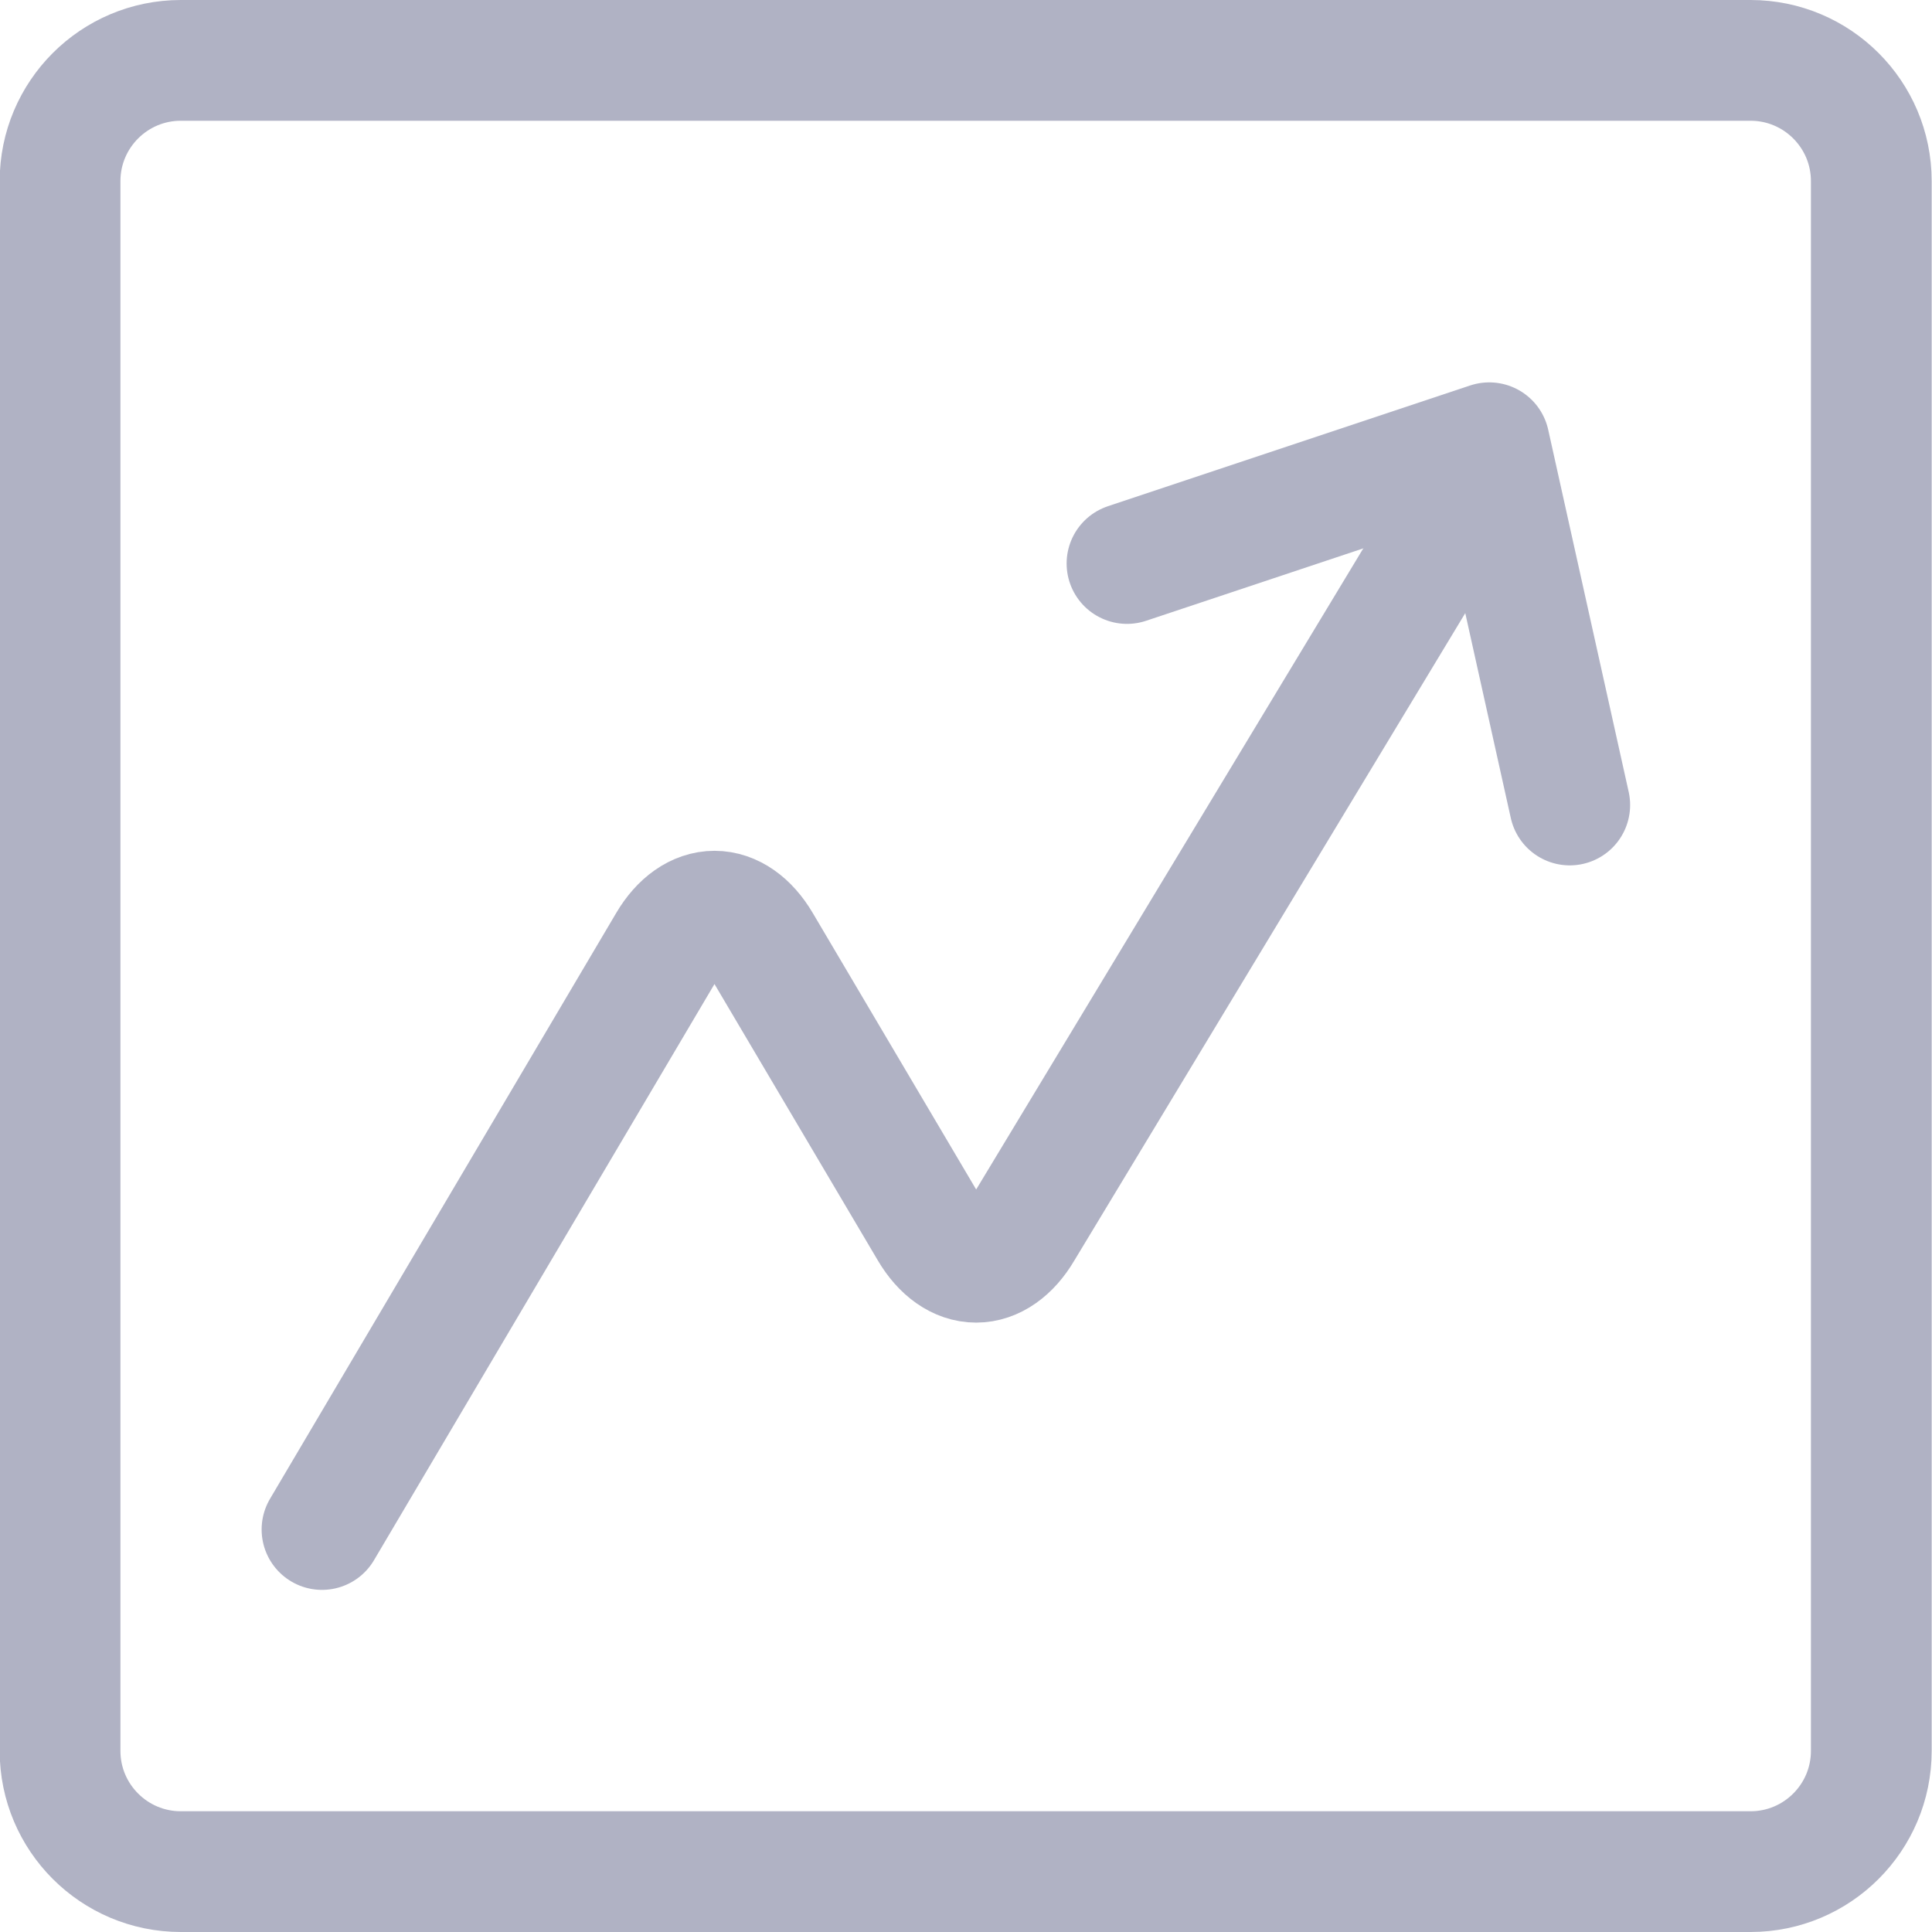
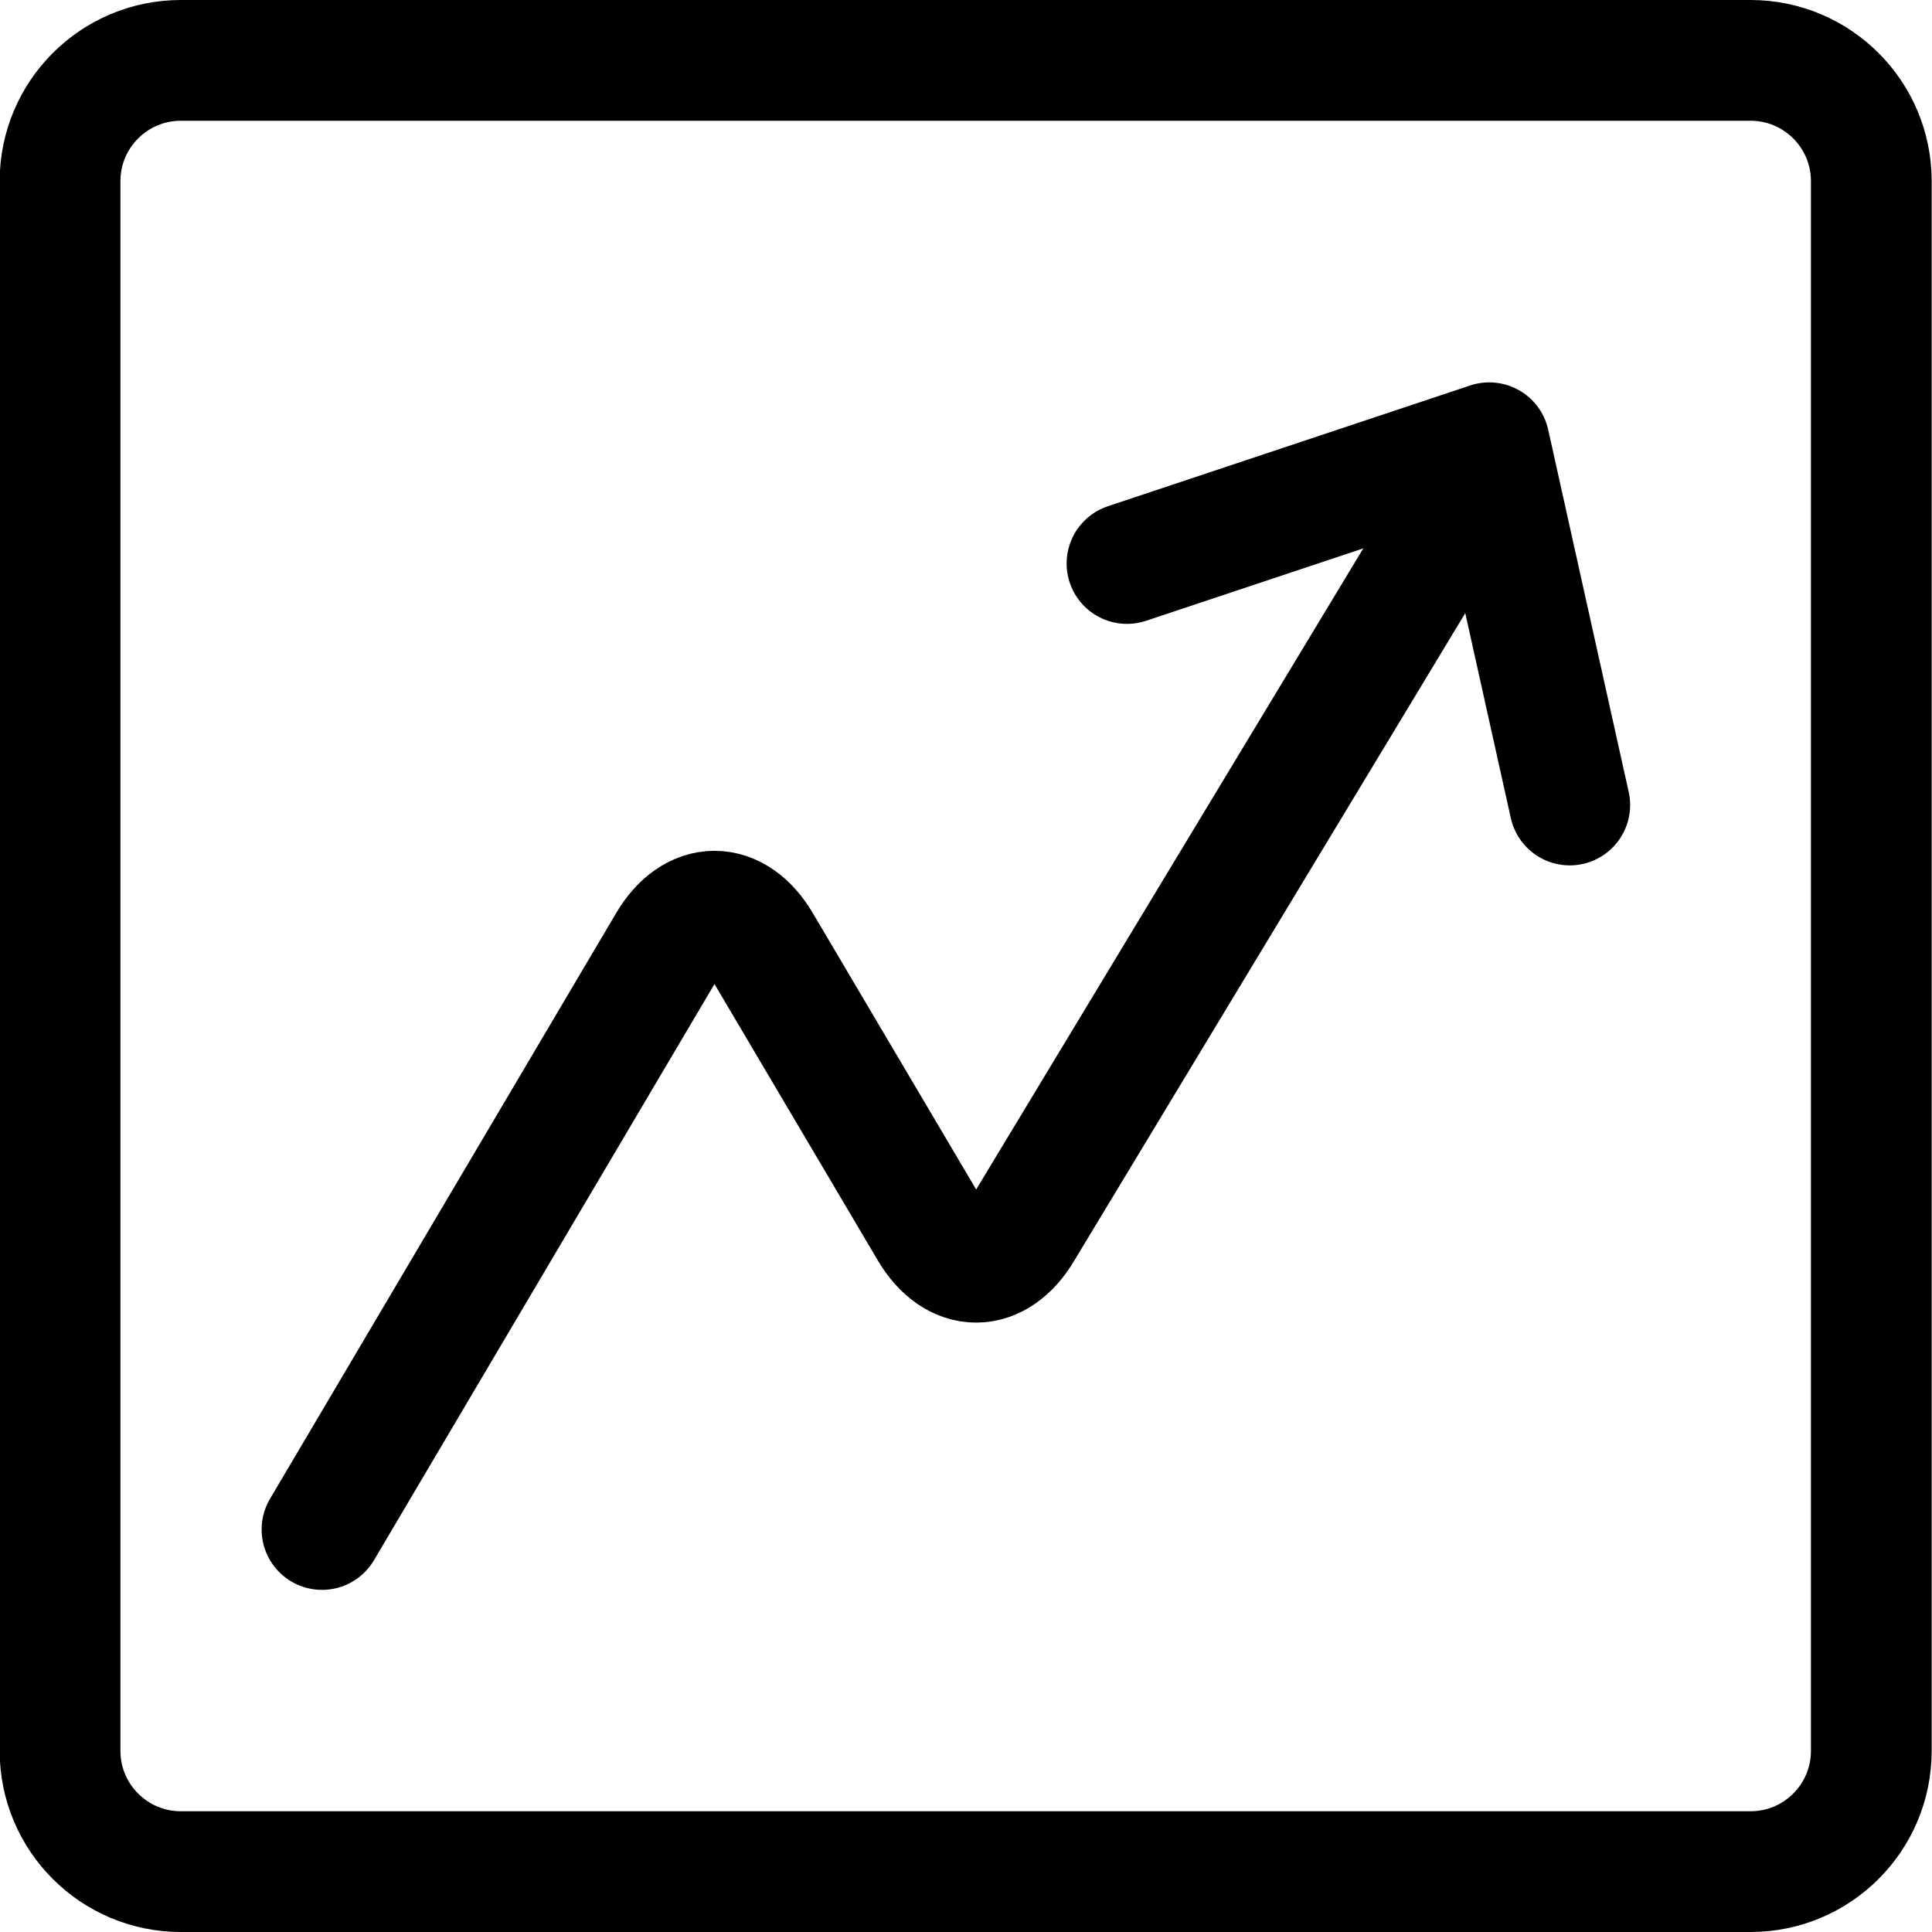
<svg xmlns="http://www.w3.org/2000/svg" viewBox="0 0 24 24" fill="none">
-   <path d="M4 19L8.301 11.722C8.453 11.464 8.66 11.319 8.876 11.319C9.091 11.319 9.298 11.464 9.45 11.722L11.551 15.277C11.703 15.535 11.91 15.68 12.126 15.68C12.341 15.68 12.548 15.535 12.7 15.277L18 6.5" stroke="#B0B2C4" stroke-width="1.5" stroke-linecap="round" stroke-linejoin="round" />
-   <path d="M14 7L18.5 5.5L19.5 10" stroke="#B0B2C4" stroke-width="1.5" stroke-linecap="round" stroke-linejoin="round" />
-   <path fill-rule="evenodd" clip-rule="evenodd" d="M0.746 2.25C0.746 1.422 1.418 0.75 2.246 0.75H21.746C22.574 0.75 23.246 1.422 23.246 2.25V21.75C23.246 22.578 22.574 23.25 21.746 23.25H2.246C1.418 23.25 0.746 22.578 0.746 21.75V2.25Z" stroke="#B0B2C4" stroke-width="1.5" stroke-linecap="round" stroke-linejoin="round" />
+   <path d="M4 19L8.301 11.722C8.453 11.464 8.66 11.319 8.876 11.319C9.091 11.319 9.298 11.464 9.45 11.722L11.551 15.277C11.703 15.535 11.91 15.68 12.126 15.68C12.341 15.68 12.548 15.535 12.7 15.277L18 6.5" stroke="currentColor" stroke-width="1.5" stroke-linecap="round" stroke-linejoin="round" />
+   <path d="M14 7L18.5 5.5L19.5 10" stroke="currentColor" stroke-width="1.5" stroke-linecap="round" stroke-linejoin="round" />
+   <path fill-rule="evenodd" clip-rule="evenodd" d="M0.746 2.25C0.746 1.422 1.418 0.75 2.246 0.75H21.746C22.574 0.75 23.246 1.422 23.246 2.25V21.75C23.246 22.578 22.574 23.25 21.746 23.25H2.246C1.418 23.25 0.746 22.578 0.746 21.75V2.25Z" stroke="currentColor" stroke-width="1.5" stroke-linecap="round" stroke-linejoin="round" />
</svg>
